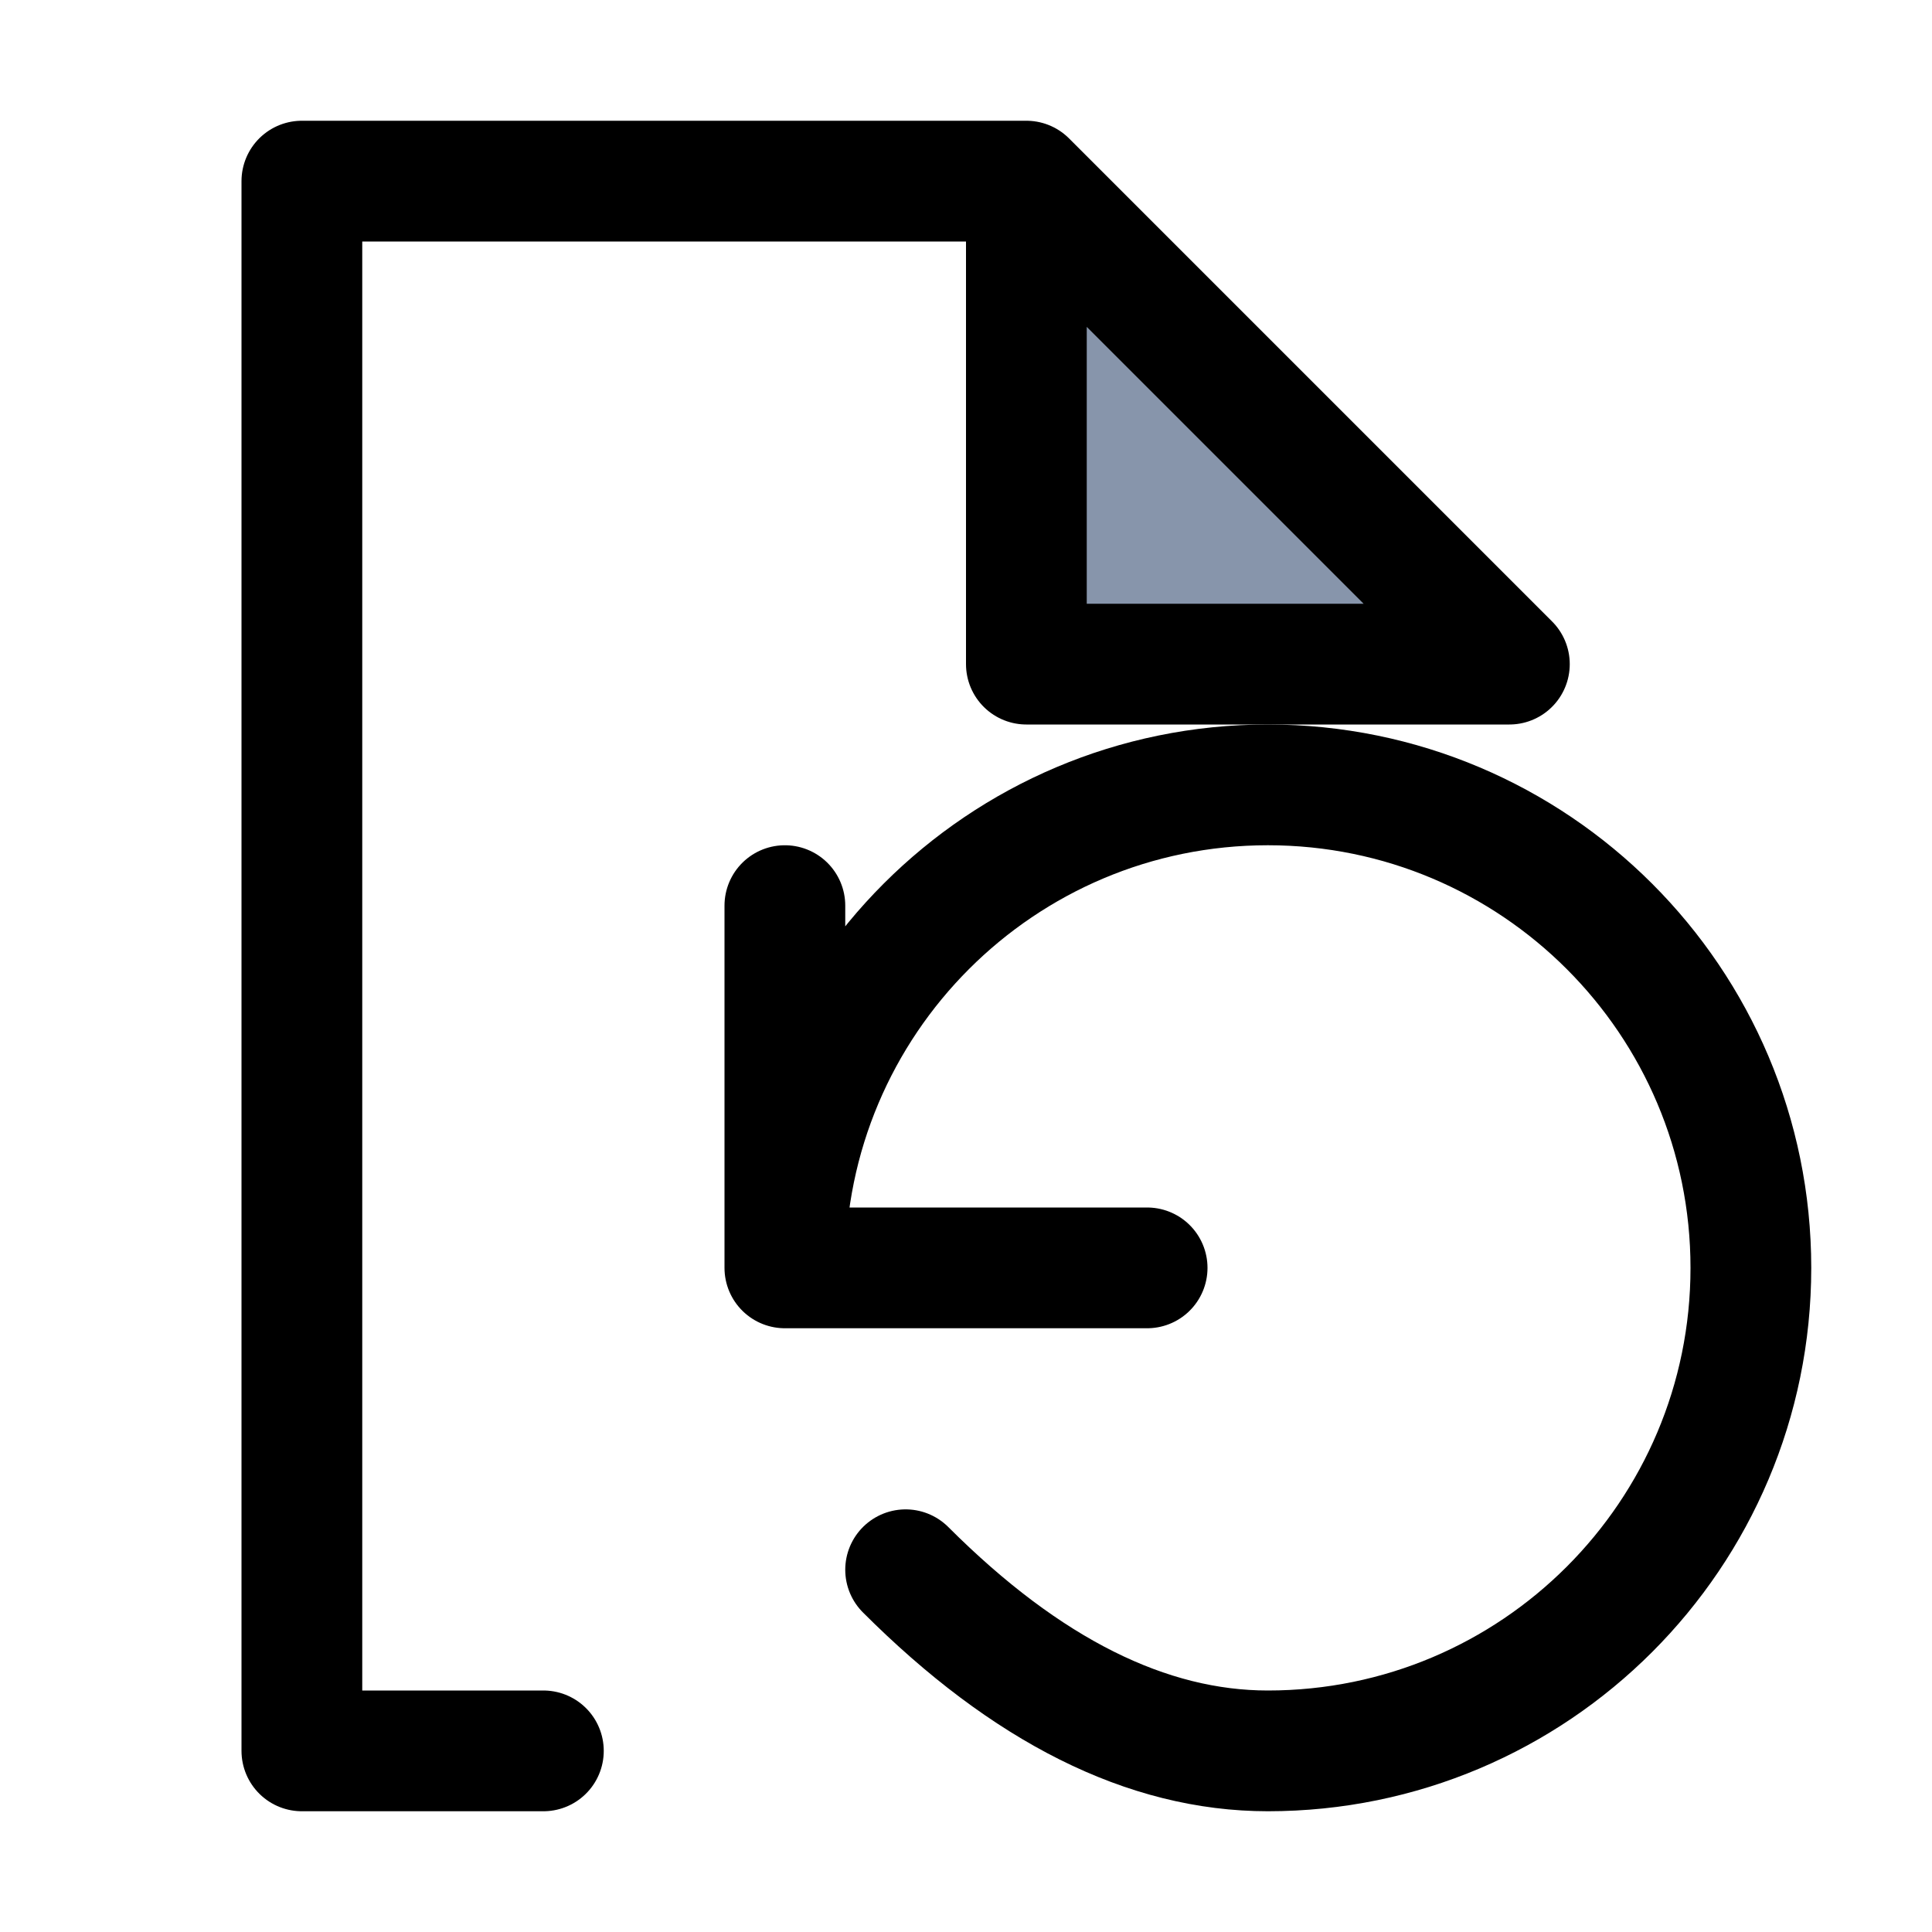
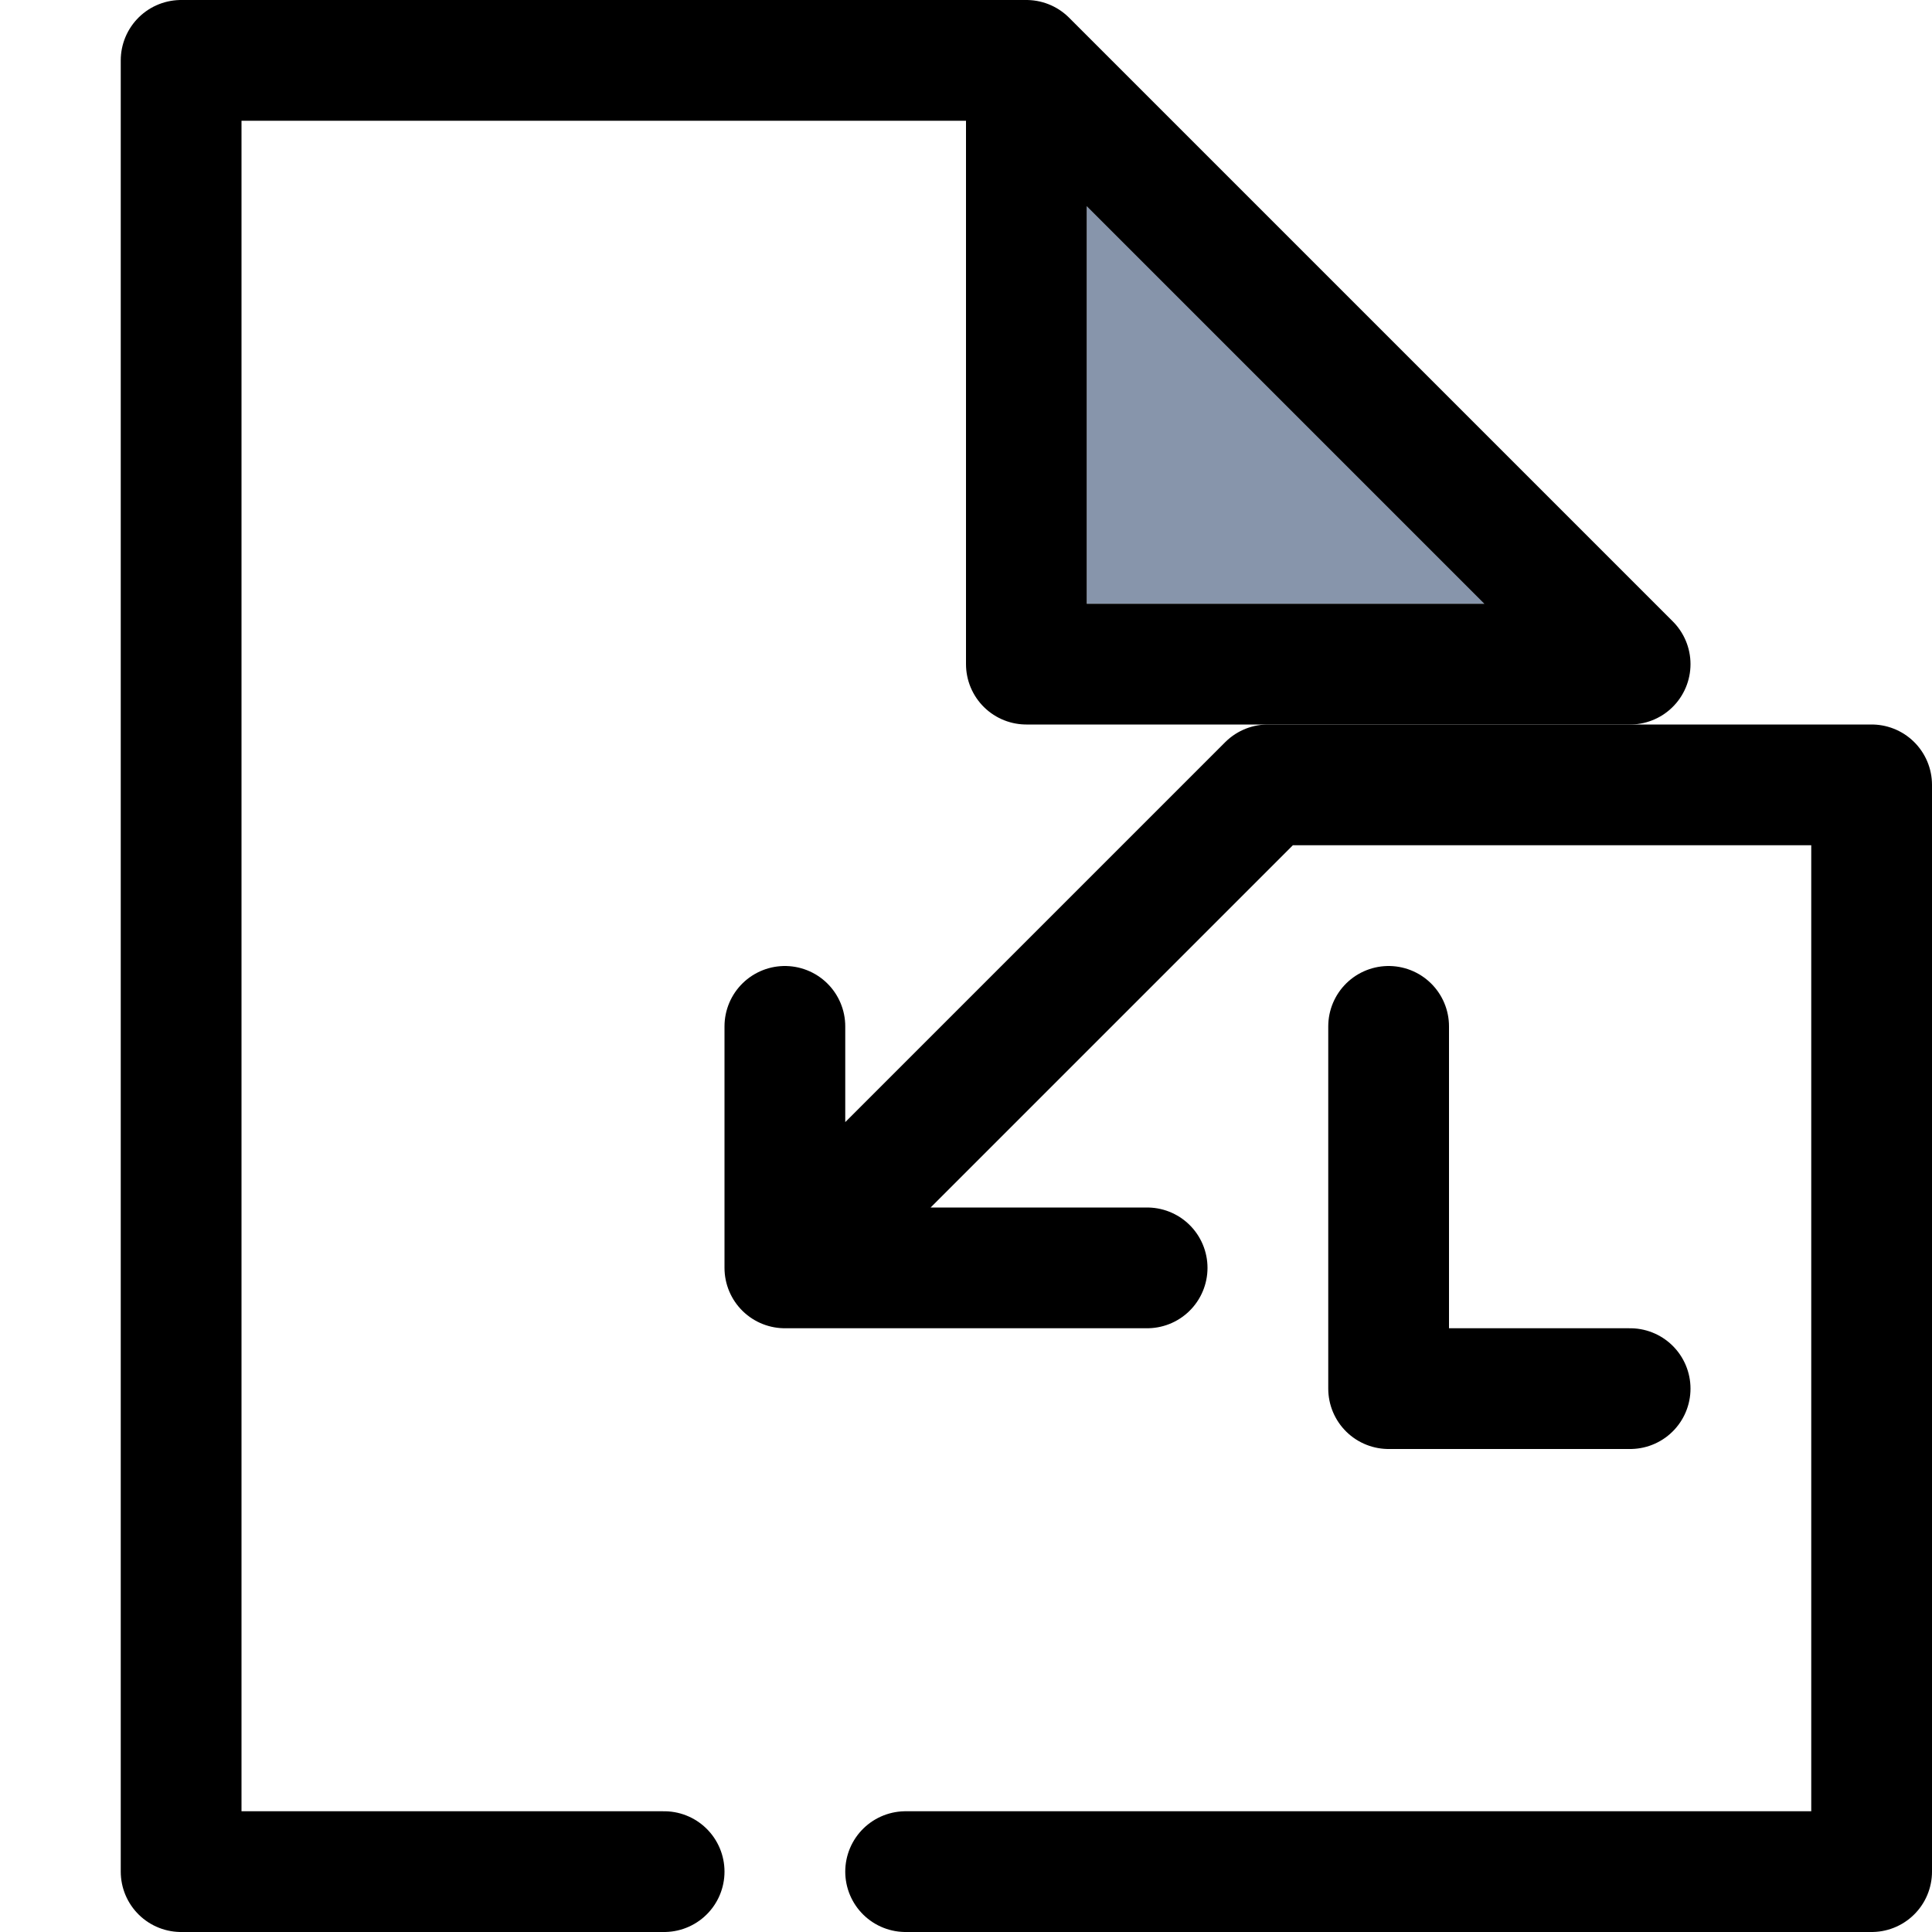
<svg xmlns="http://www.w3.org/2000/svg" width="16" height="16" viewBox="0 0 16 16">
  <g>
-     <path d="M8.5 1.5l4 4h-4Z" fill="#8795AB" stroke="none" />
+     <path d="M9 1l4 4H9Z" fill="#8795AB" stroke="none" />
  </g>
  <g fill="none" stroke="currentColor" stroke-width="1" stroke-linecap="round" stroke-linejoin="round">
-     <path d="M4.5 14.5h-2v-13h6l4 4M8.5 1.5v4h4" />
-     <path d="M6.5 10.5a4 4 0 1 1 4 4c-1 0-2-.5-3-1.5M6.5 7.5v3h3" />
+     <path d="M5.5 15.5h-4V0.5h7l5 5h-5v-5" />
+     <path d="M6.5 8.5v2h3M6.5 10.5l4-4h5v9h-8" />
+     <path d="M11.5 8.5v3h2" />
  </g>
</svg>
